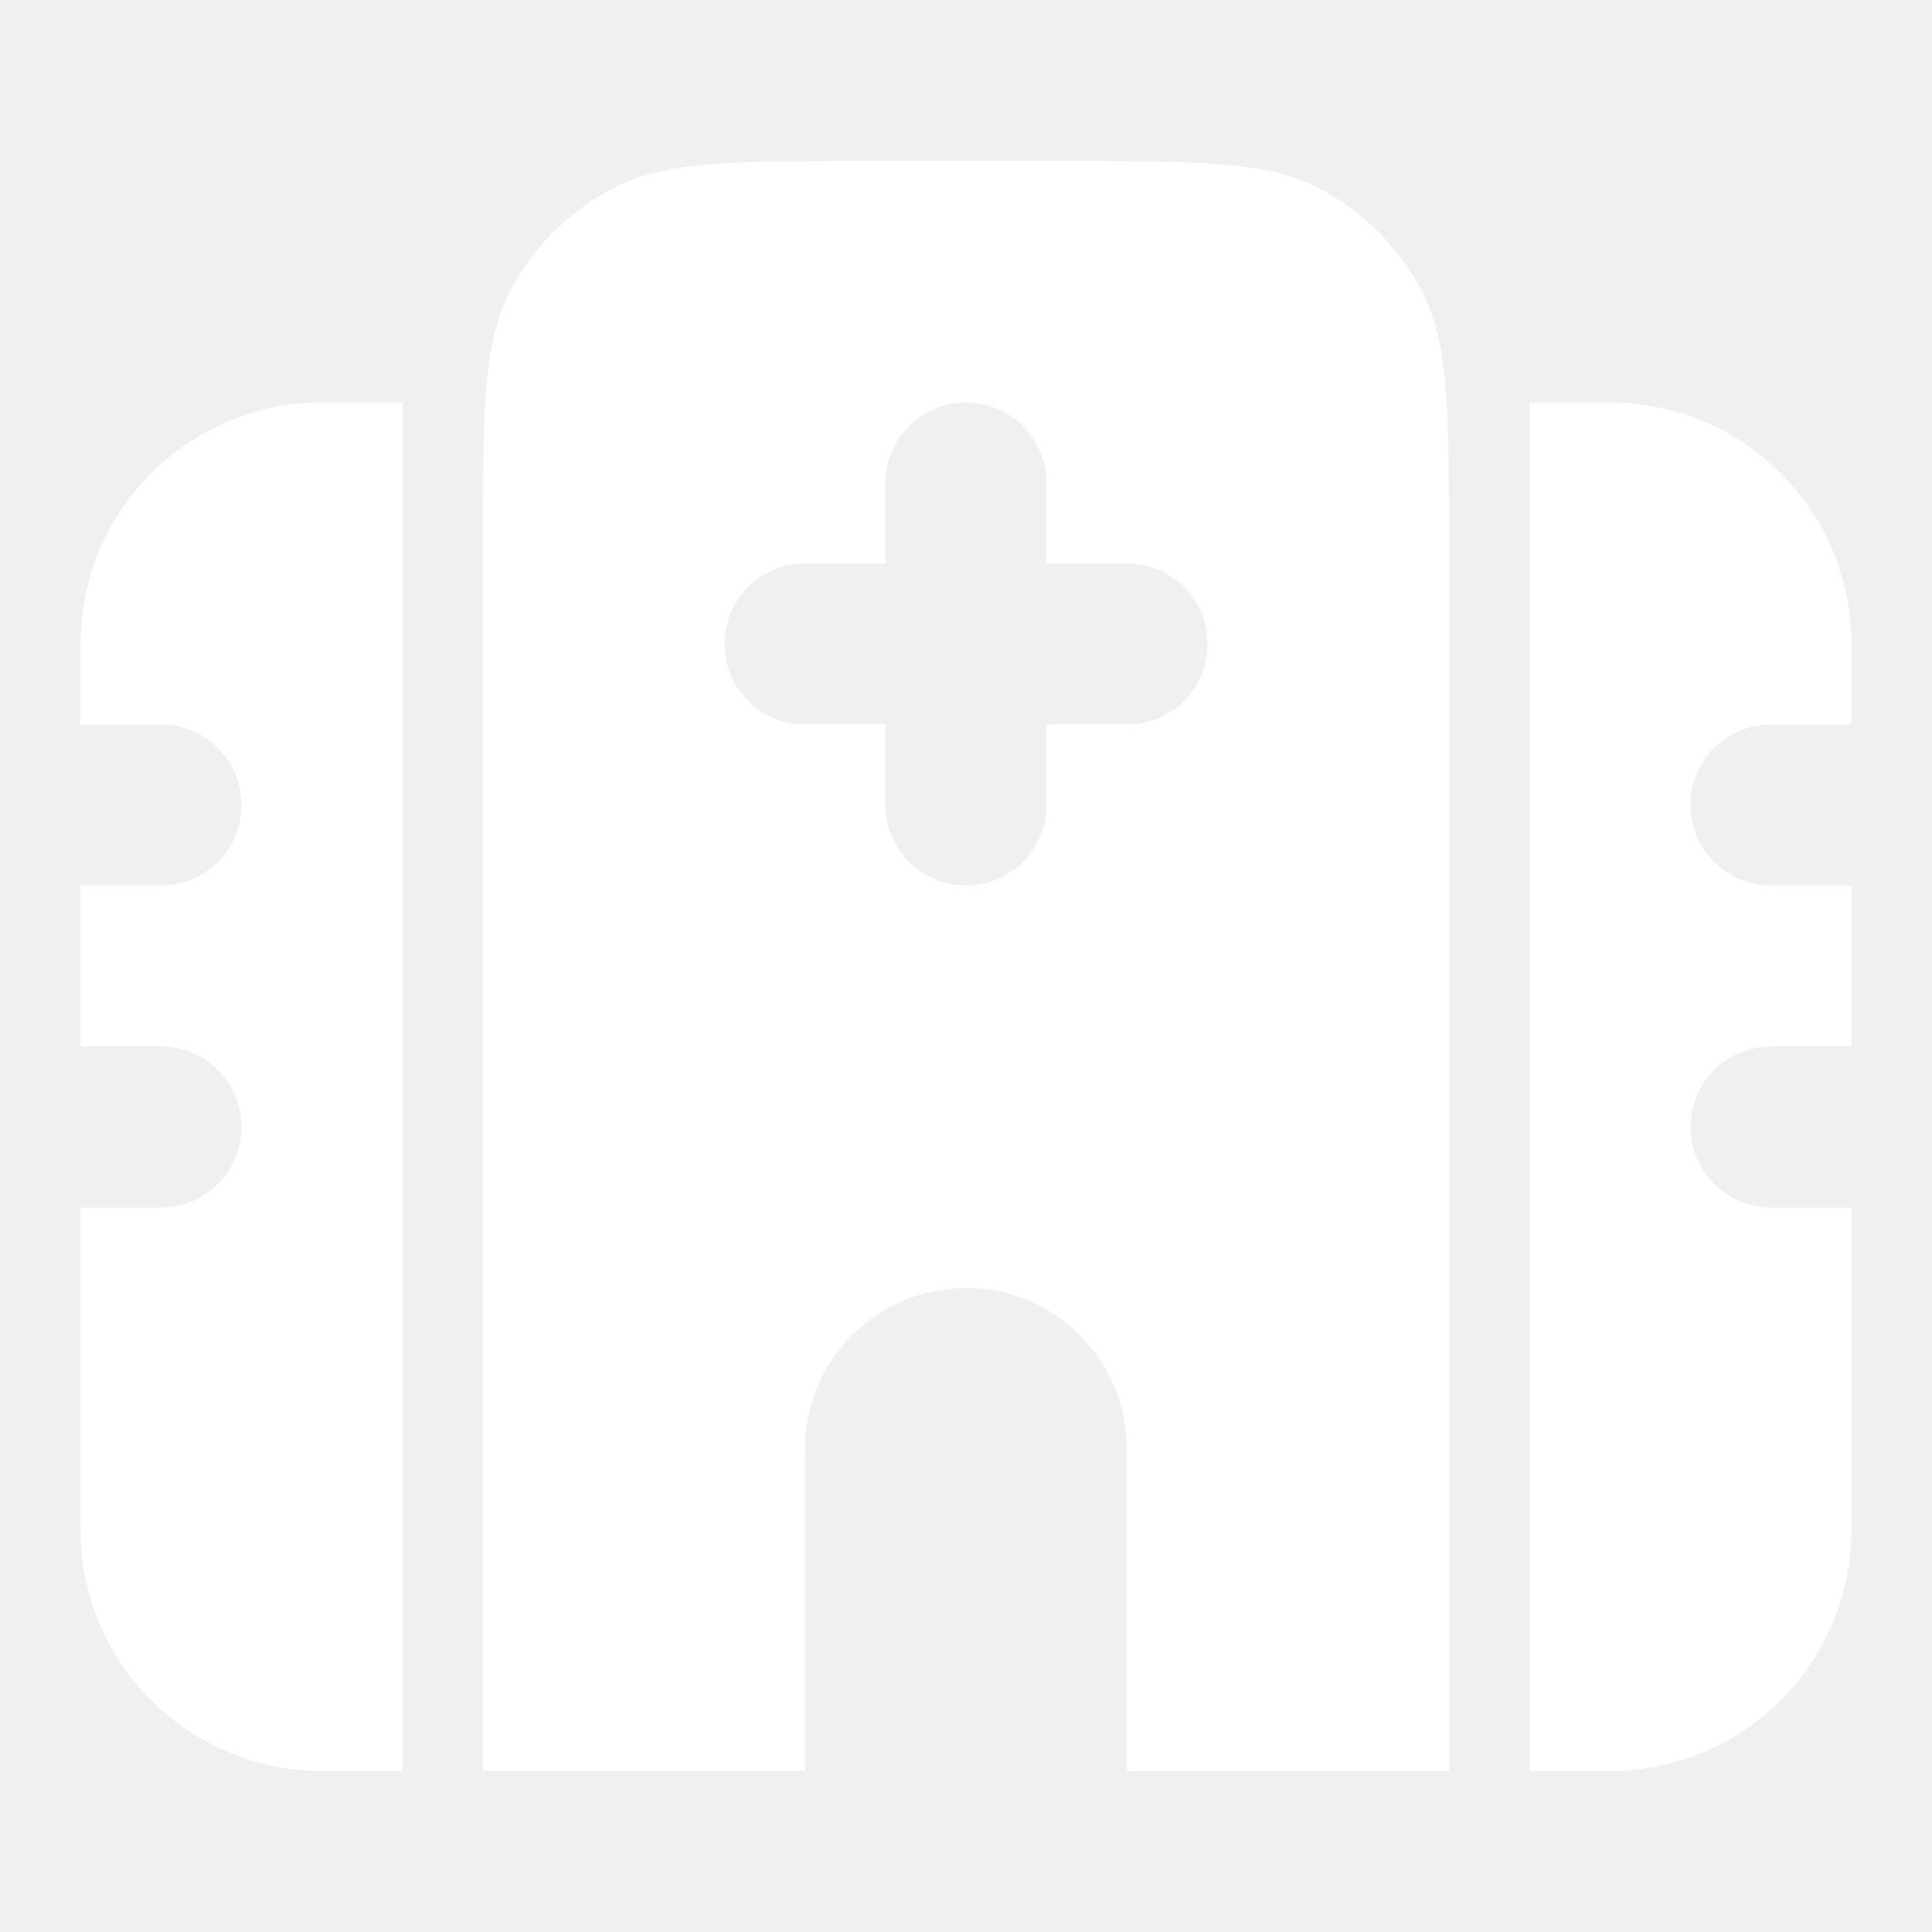
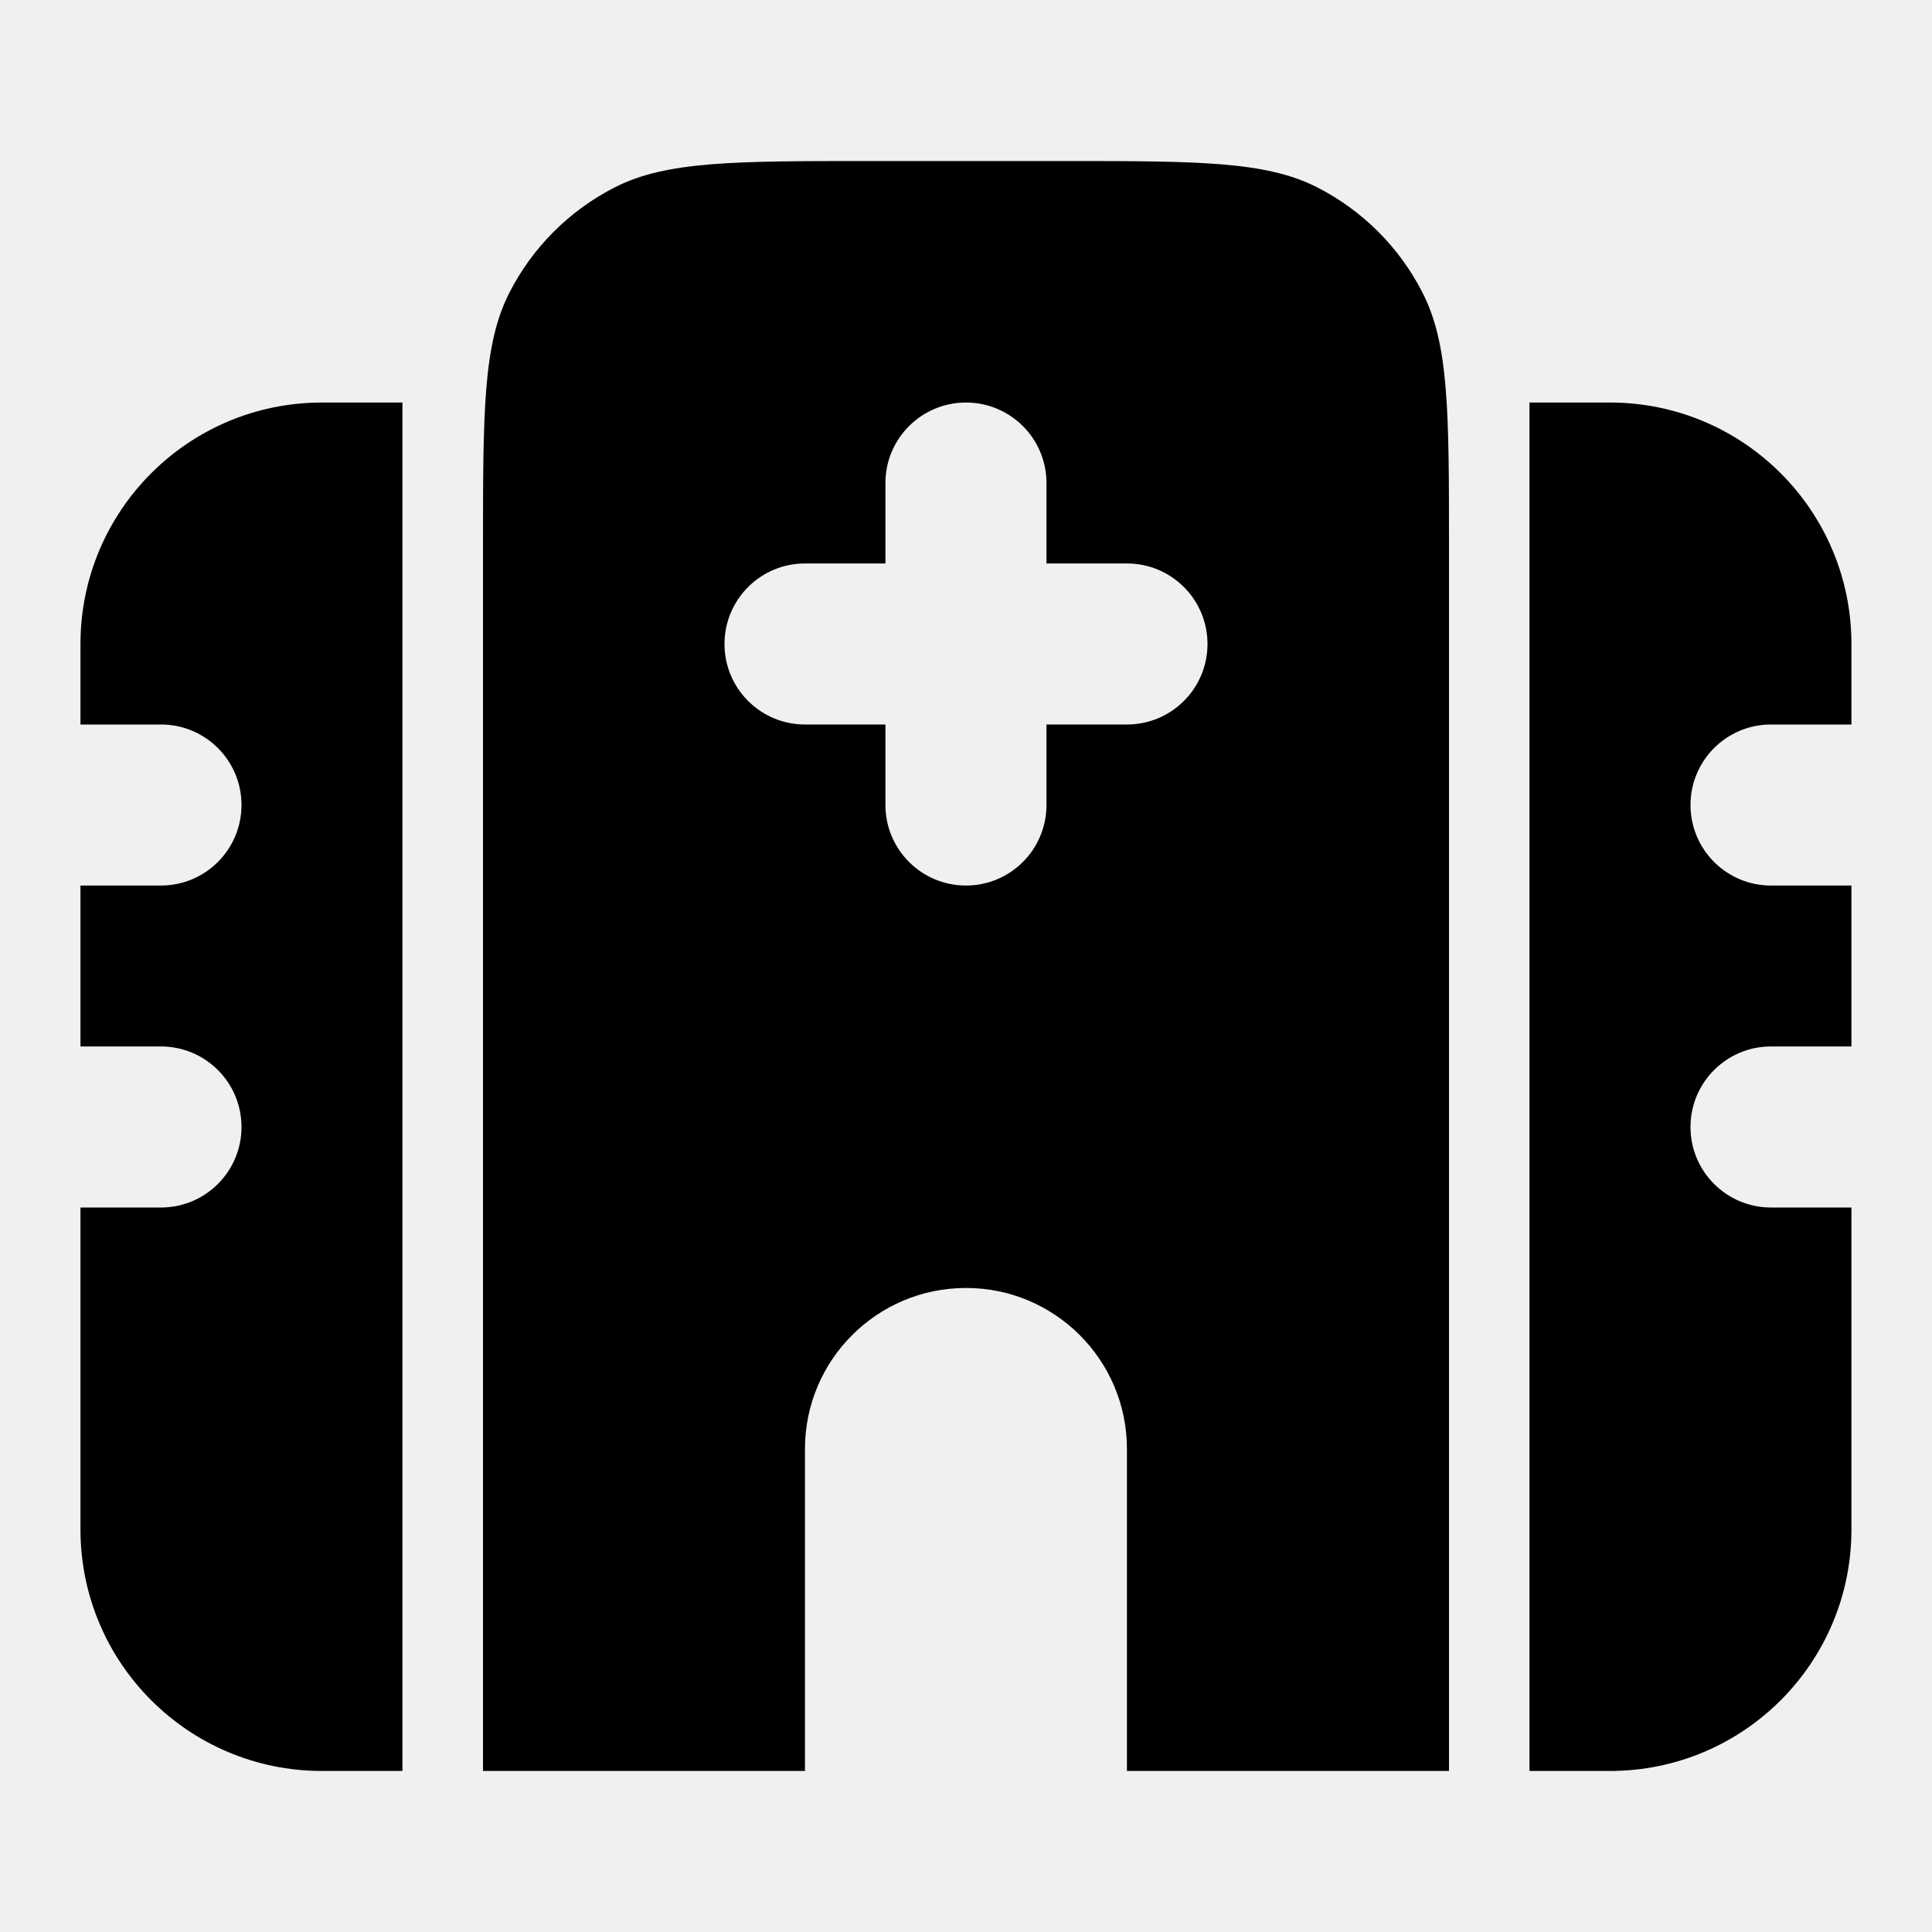
<svg xmlns="http://www.w3.org/2000/svg" width="20" height="20" viewBox="0 0 20 20" fill="none">
-   <path fill-rule="evenodd" clip-rule="evenodd" d="M5 5.667C5 4.267 5 3.566 5.272 3.032C5.512 2.561 5.894 2.179 6.365 1.939C6.899 1.667 7.6 1.667 9 1.667H11C12.4 1.667 13.1 1.667 13.635 1.939C14.105 2.179 14.488 2.561 14.727 3.032C15 3.566 15 4.267 15 5.667V18.333H11.666V15C11.666 14.079 10.92 13.333 10 13.333C9.079 13.333 8.333 14.079 8.333 15V18.333H5V5.667ZM10.833 5C10.833 4.54 10.46 4.167 10 4.167C9.539 4.167 9.166 4.54 9.166 5V5.833H8.333C7.873 5.833 7.5 6.206 7.5 6.667C7.5 7.127 7.873 7.5 8.333 7.5H9.166V8.333C9.166 8.794 9.539 9.167 10 9.167C10.46 9.167 10.833 8.794 10.833 8.333V7.5H11.666C12.127 7.5 12.5 7.127 12.5 6.667C12.5 6.206 12.127 5.833 11.666 5.833H10.833V5Z" fill="white" />
-   <path d="M3.333 4.167H4.166V18.333H3.333C1.952 18.333 0.833 17.214 0.833 15.833V12.5H1.666C2.127 12.5 2.5 12.127 2.5 11.667C2.5 11.206 2.127 10.833 1.666 10.833H0.833V9.167H1.666C2.127 9.167 2.5 8.794 2.5 8.333C2.5 7.873 2.127 7.5 1.666 7.5H0.833V6.667C0.833 5.286 1.952 4.167 3.333 4.167Z" fill="white" />
-   <path d="M16.666 18.333H15.833V4.167H16.666C18.047 4.167 19.166 5.286 19.166 6.667V7.5H18.333C17.873 7.5 17.5 7.873 17.5 8.333C17.5 8.794 17.873 9.167 18.333 9.167H19.166V10.833H18.333C17.873 10.833 17.5 11.206 17.5 11.667C17.5 12.127 17.873 12.5 18.333 12.5H19.166V15.833C19.166 17.214 18.047 18.333 16.666 18.333Z" fill="white" />
+   <path fill-rule="evenodd" clip-rule="evenodd" d="M5 5.667C5 4.267 5 3.566 5.272 3.032C5.512 2.561 5.894 2.179 6.365 1.939C6.899 1.667 7.6 1.667 9 1.667H11C12.4 1.667 13.1 1.667 13.635 1.939C14.105 2.179 14.488 2.561 14.727 3.032C15 3.566 15 4.267 15 5.667V18.333H11.666V15C11.666 14.079 10.92 13.333 10 13.333C9.079 13.333 8.333 14.079 8.333 15V18.333H5V5.667ZM10.833 5C10.833 4.54 10.46 4.167 10 4.167C9.539 4.167 9.166 4.54 9.166 5V5.833H8.333C7.873 5.833 7.5 6.206 7.5 6.667C7.5 7.127 7.873 7.5 8.333 7.5H9.166V8.333C9.166 8.794 9.539 9.167 10 9.167C10.46 9.167 10.833 8.794 10.833 8.333V7.5H11.666C12.127 7.5 12.5 7.127 12.5 6.667C12.5 6.206 12.127 5.833 11.666 5.833H10.833V5Z" fill="currentColor" />
+   <path d="M3.333 4.167H4.166V18.333H3.333C1.952 18.333 0.833 17.214 0.833 15.833V12.5H1.666C2.127 12.5 2.5 12.127 2.5 11.667C2.5 11.206 2.127 10.833 1.666 10.833H0.833V9.167H1.666C2.127 9.167 2.5 8.794 2.5 8.333C2.5 7.873 2.127 7.5 1.666 7.5H0.833V6.667C0.833 5.286 1.952 4.167 3.333 4.167Z" fill="currentColor" />
+   <path d="M16.666 18.333H15.833V4.167H16.666C18.047 4.167 19.166 5.286 19.166 6.667V7.5H18.333C17.873 7.5 17.5 7.873 17.5 8.333C17.5 8.794 17.873 9.167 18.333 9.167H19.166V10.833H18.333C17.873 10.833 17.5 11.206 17.5 11.667C17.5 12.127 17.873 12.5 18.333 12.5H19.166V15.833C19.166 17.214 18.047 18.333 16.666 18.333Z" fill="currentColor" />
</svg>
